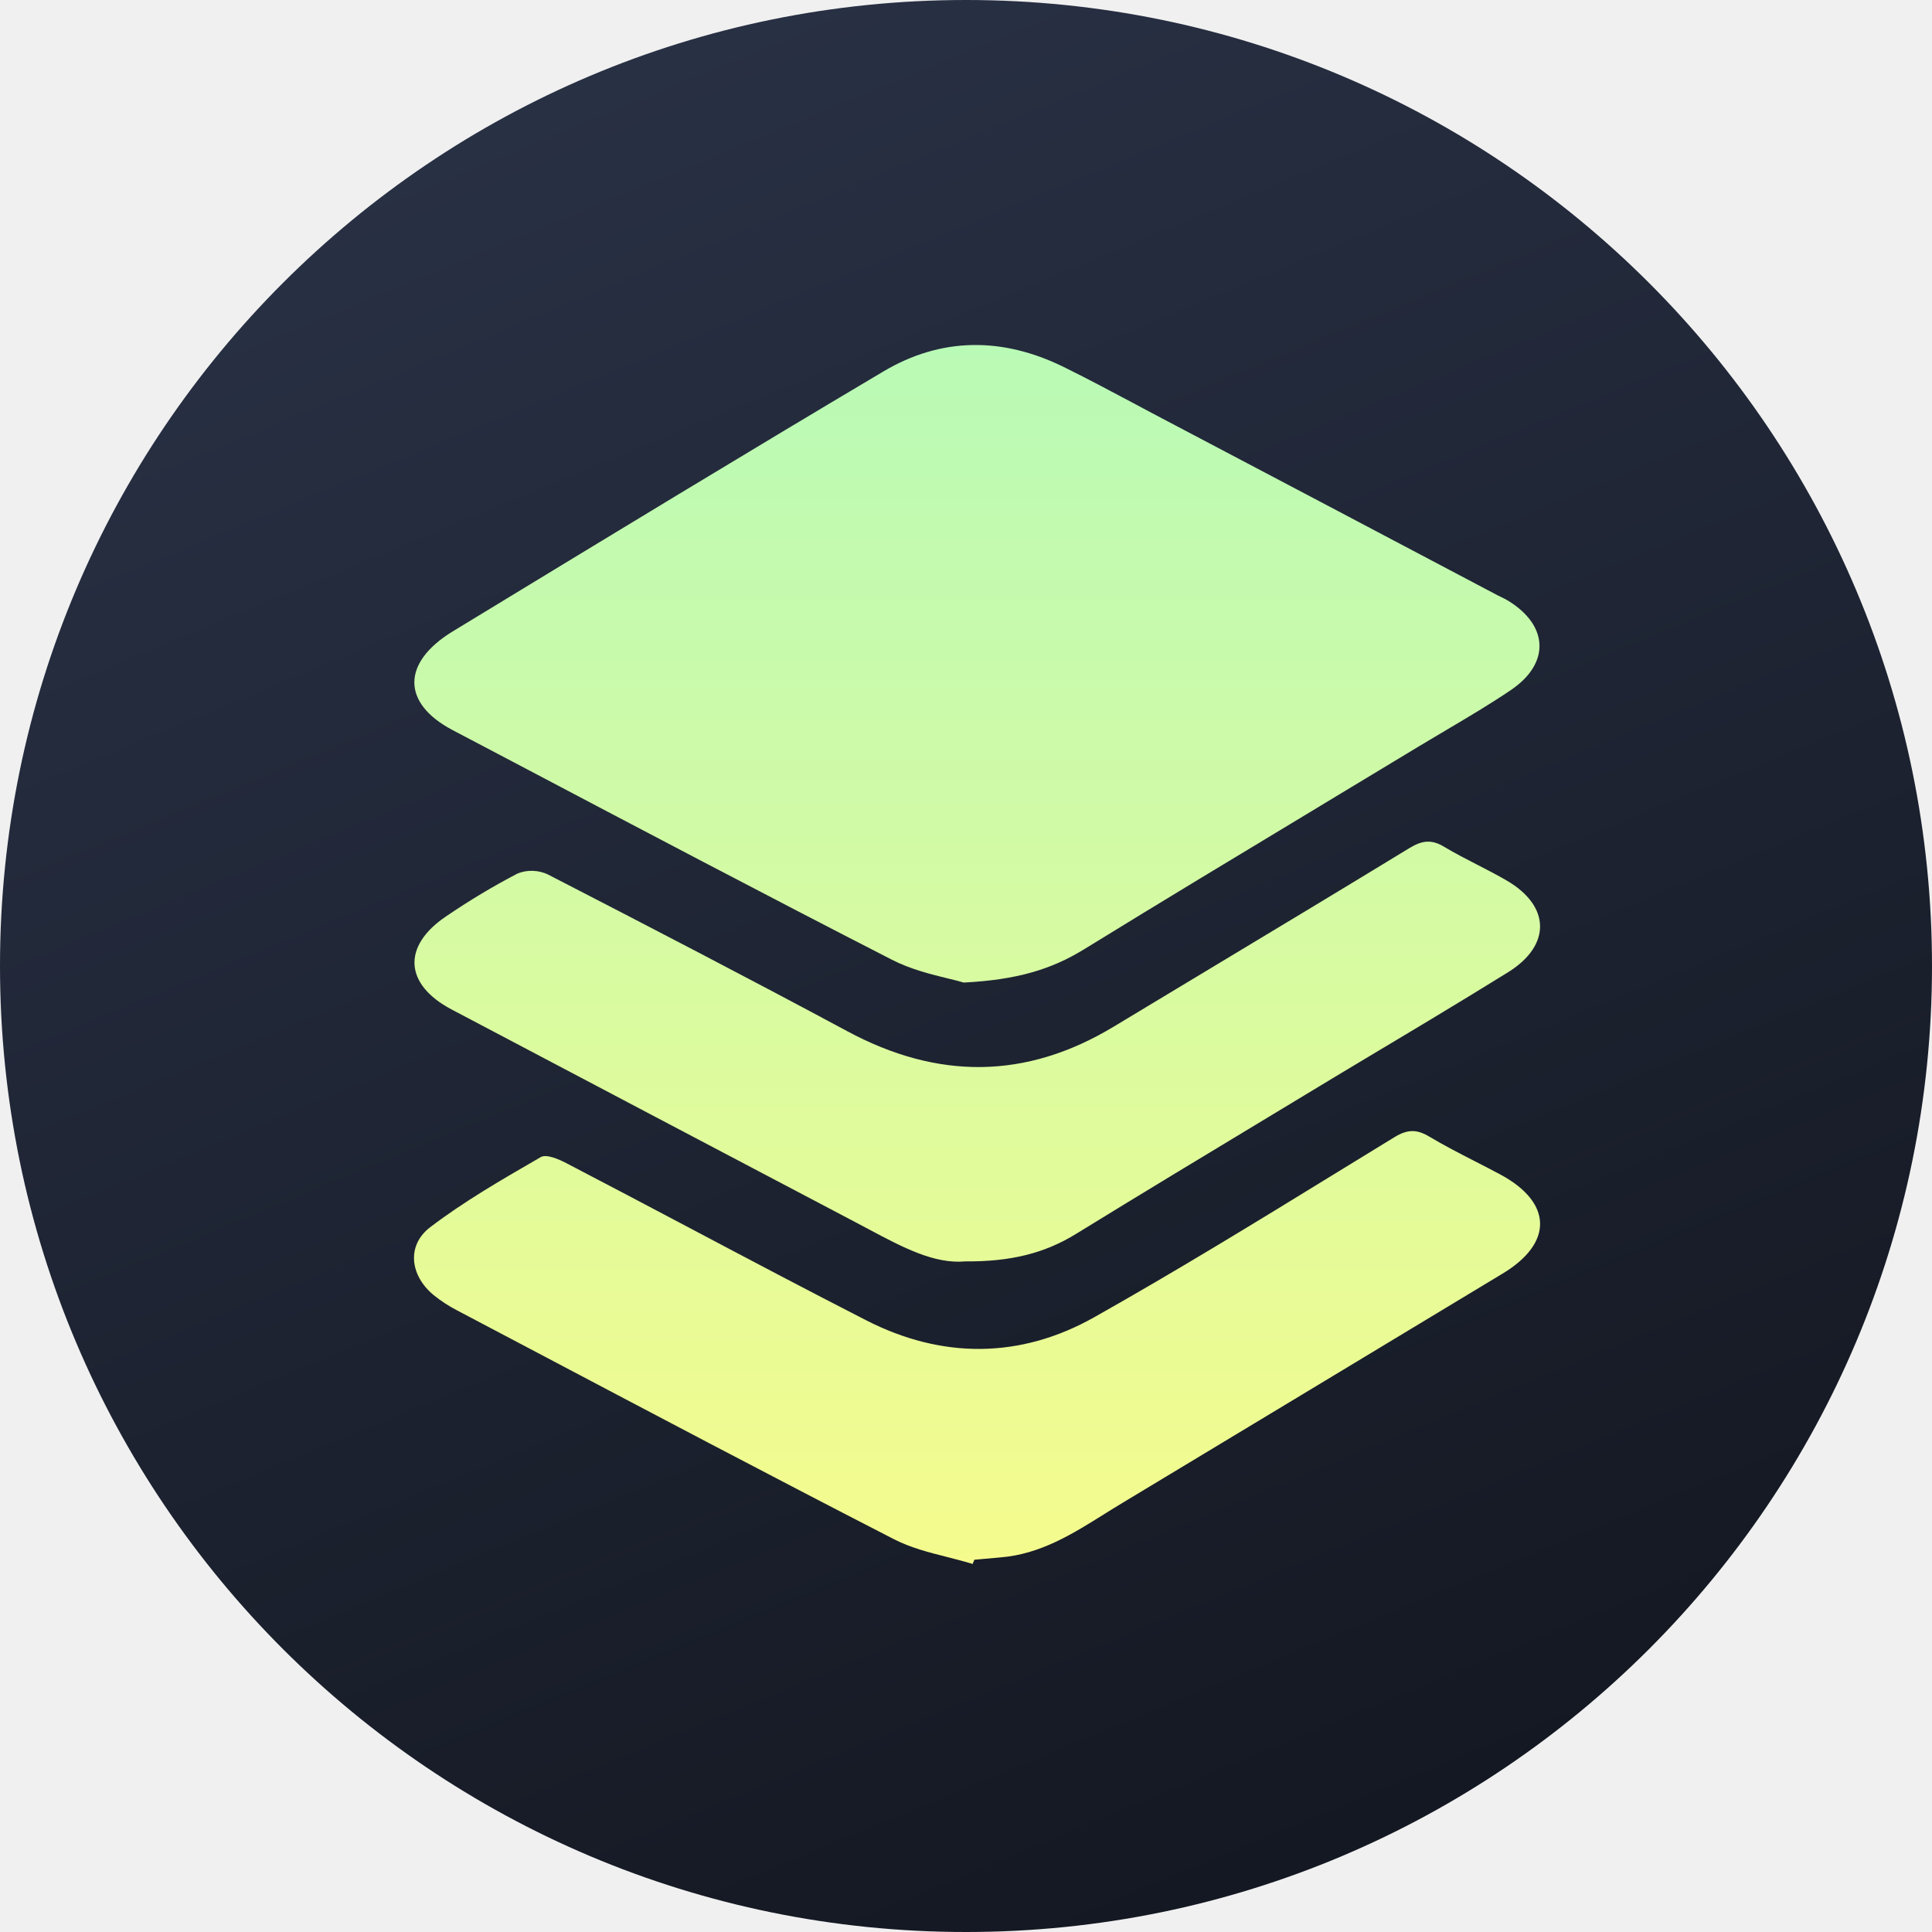
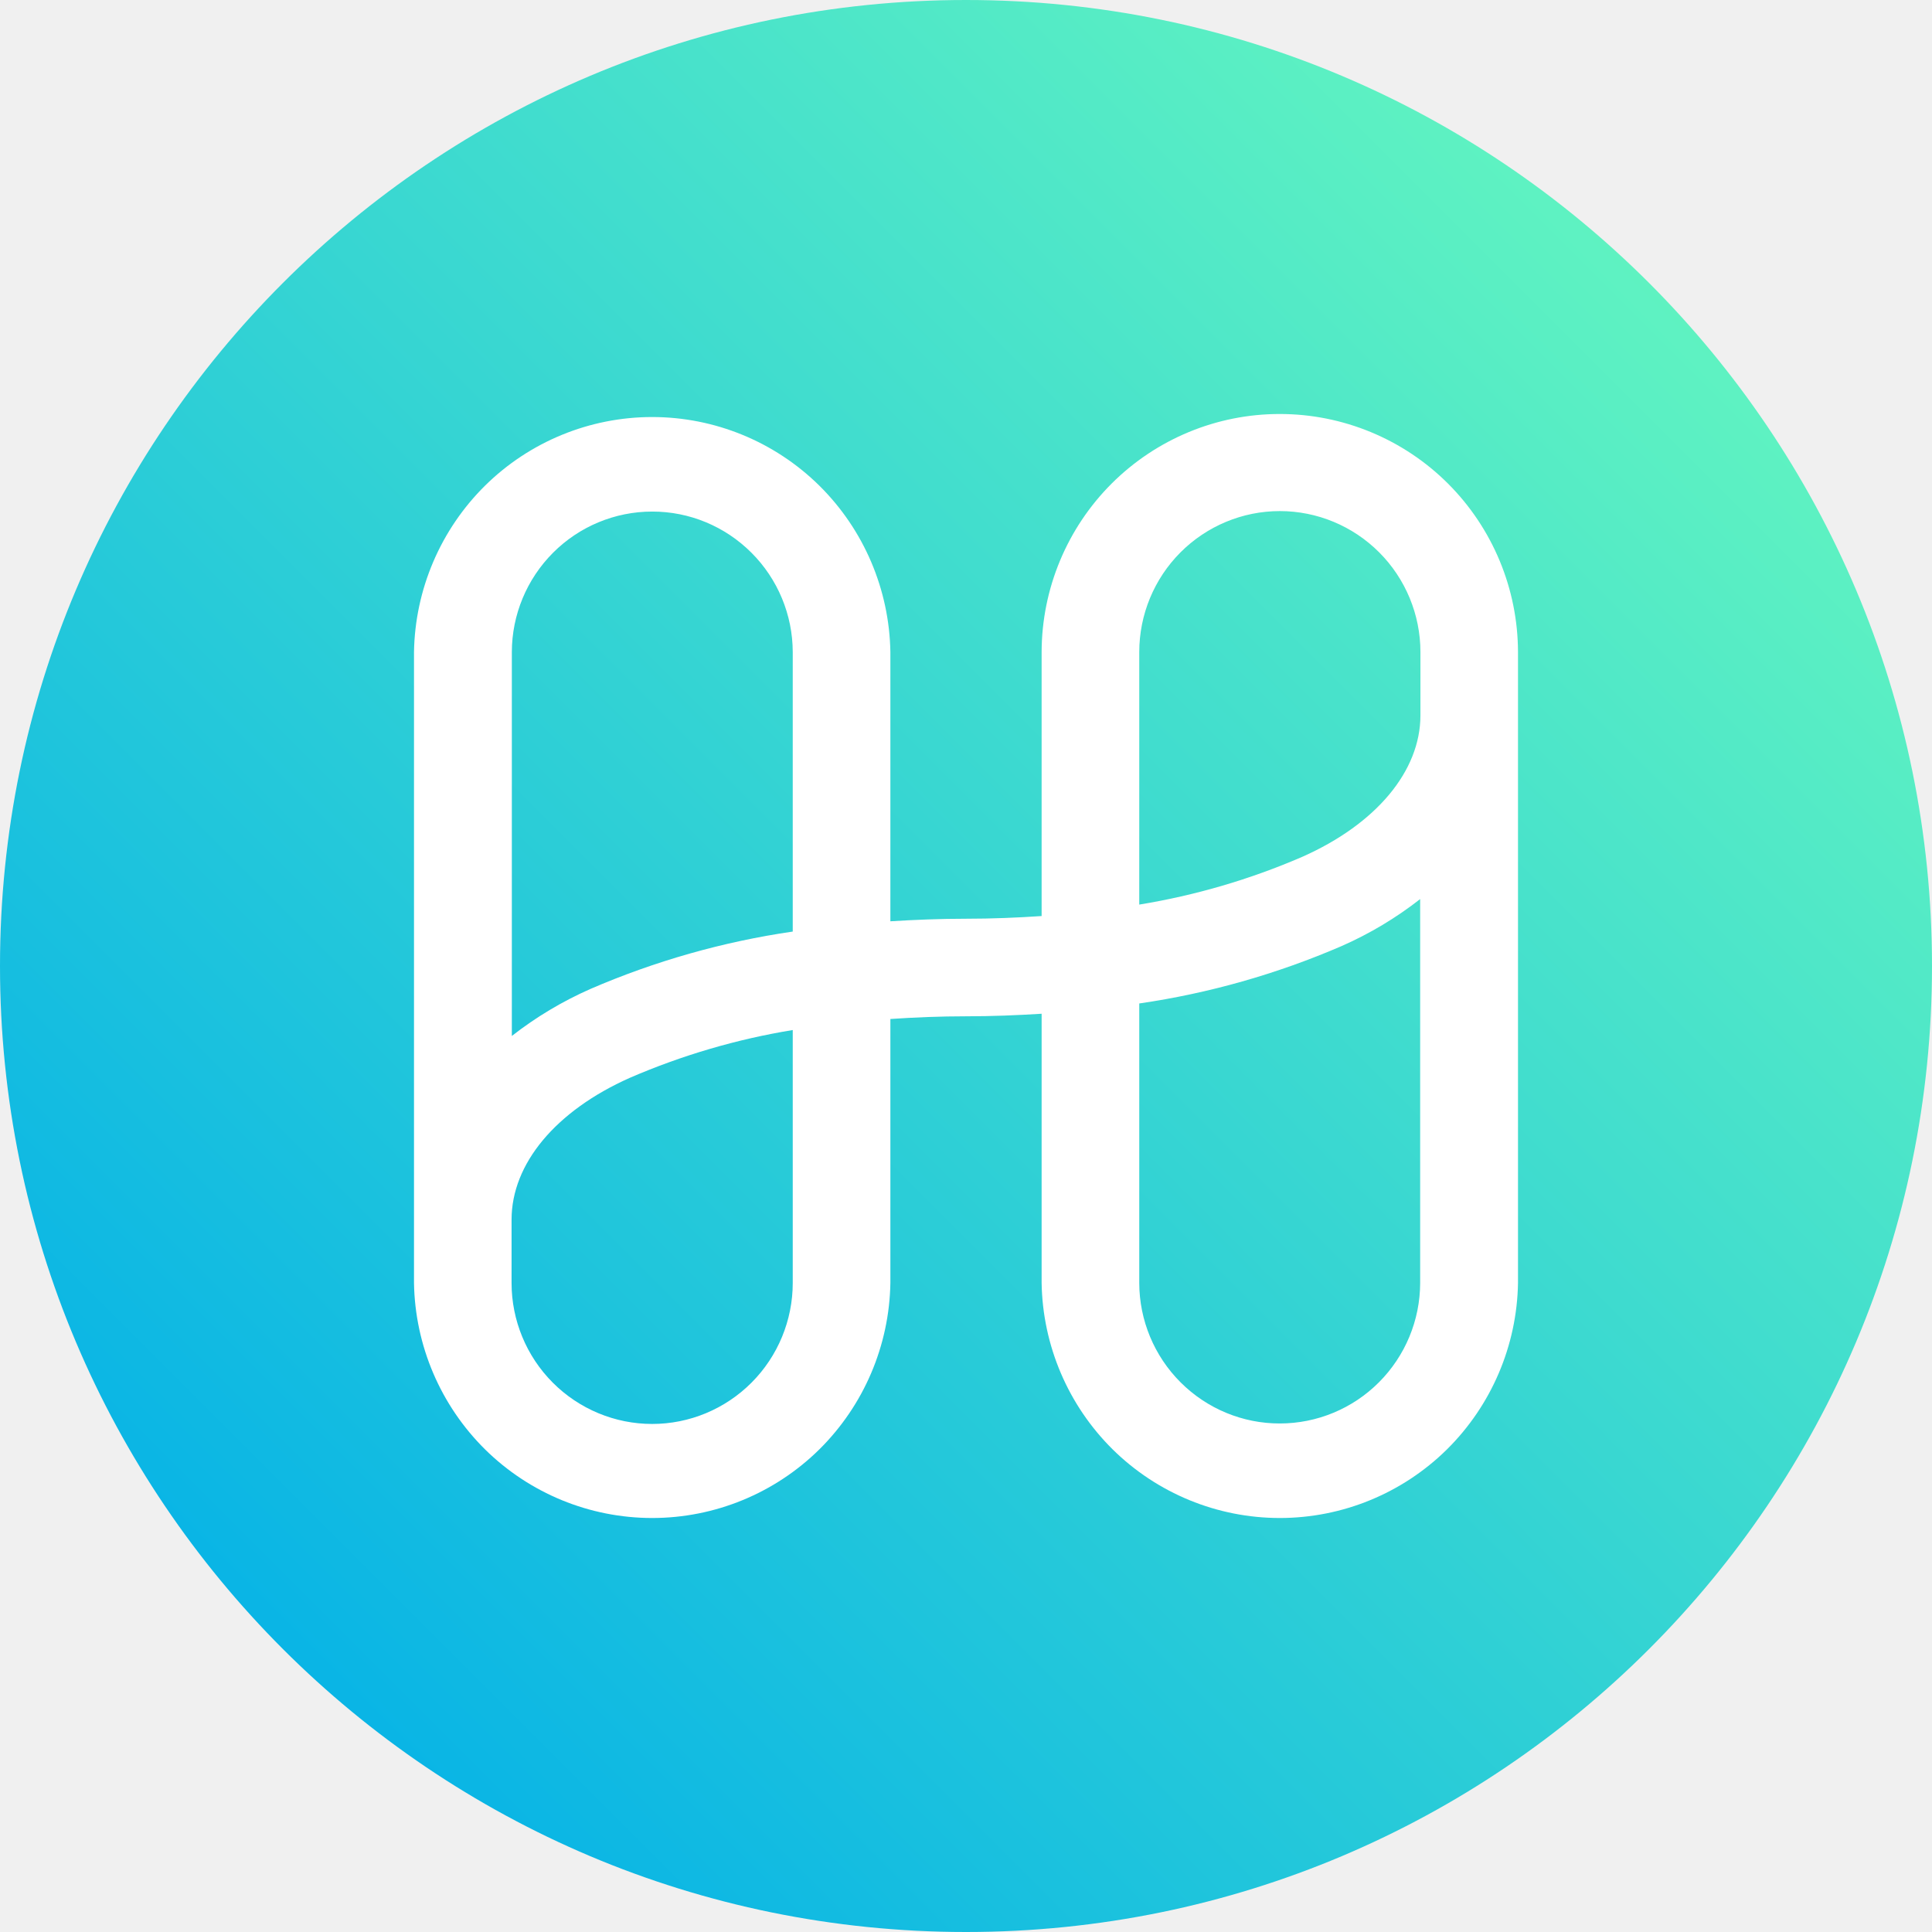
<svg xmlns="http://www.w3.org/2000/svg" width="28" height="28" viewBox="0 0 28 28" fill="none">
-   <path d="M14 28C21.732 28 28 21.732 28 14C28 6.268 21.732 0 14 0C6.268 0 0 6.268 0 14C0 21.732 6.268 28 14 28Z" fill="url(#paint0_linear_16406_3378)" />
-   <path d="M13.966 14.24C13.905 14.221 13.828 14.202 13.74 14.181C13.506 14.124 13.197 14.049 12.922 13.907C11.084 12.965 9.257 12.002 7.43 11.039L6.559 10.581C5.821 10.192 5.818 9.603 6.564 9.149L6.901 8.944C8.862 7.751 10.824 6.558 12.8 5.385C13.642 4.884 14.527 4.884 15.409 5.315C15.744 5.48 16.073 5.655 16.402 5.83C16.52 5.893 16.637 5.955 16.755 6.018C18.405 6.886 20.053 7.756 21.701 8.626C21.721 8.637 21.742 8.646 21.762 8.656C21.794 8.672 21.825 8.687 21.855 8.705C22.44 9.061 22.47 9.61 21.902 9.997C21.599 10.203 21.284 10.389 20.968 10.576C20.837 10.653 20.707 10.73 20.578 10.808C20.098 11.098 19.617 11.388 19.137 11.678L19.136 11.679C17.991 12.369 16.845 13.06 15.706 13.761C15.229 14.054 14.726 14.201 13.966 14.24Z" fill="url(#paint1_linear_16406_3378)" />
-   <path d="M13.729 22.566C13.463 22.499 13.197 22.431 12.959 22.309C11.168 21.389 9.388 20.449 7.607 19.509L6.628 18.993C6.506 18.93 6.39 18.855 6.283 18.768C5.941 18.485 5.889 18.047 6.237 17.784C6.724 17.413 7.261 17.103 7.793 16.795L7.836 16.77C7.918 16.722 8.097 16.799 8.211 16.859C8.803 17.167 9.394 17.479 9.984 17.791C10.838 18.243 11.692 18.694 12.552 19.134C13.654 19.698 14.791 19.693 15.861 19.089C17.052 18.418 18.218 17.703 19.385 16.986C19.661 16.817 19.938 16.647 20.214 16.478C20.398 16.367 20.531 16.363 20.715 16.473C20.928 16.6 21.149 16.714 21.37 16.827C21.497 16.892 21.625 16.958 21.752 17.026C22.499 17.432 22.512 18.016 21.775 18.459C19.944 19.565 18.11 20.67 16.276 21.776C16.187 21.829 16.099 21.884 16.011 21.939C15.544 22.232 15.076 22.525 14.499 22.571C14.425 22.577 14.351 22.584 14.277 22.591C14.225 22.596 14.173 22.601 14.121 22.605L14.096 22.666C13.976 22.629 13.852 22.598 13.729 22.566Z" fill="url(#paint2_linear_16406_3378)" />
-   <path d="M12.61 17.826C13.081 18.076 13.542 18.322 13.989 18.281C14.653 18.286 15.142 18.162 15.599 17.88C16.545 17.298 17.496 16.724 18.446 16.151C18.776 15.952 19.106 15.752 19.436 15.553L19.538 15.492C20.314 15.028 21.091 14.565 21.86 14.088C22.482 13.699 22.47 13.133 21.841 12.764C21.699 12.681 21.553 12.606 21.407 12.531C21.246 12.448 21.084 12.365 20.929 12.272C20.746 12.161 20.608 12.181 20.428 12.29C19.471 12.874 18.511 13.452 17.55 14.03C17.081 14.312 16.613 14.595 16.144 14.877C14.869 15.648 13.589 15.649 12.281 14.946C10.842 14.173 9.391 13.421 7.94 12.673C7.872 12.641 7.798 12.623 7.723 12.621C7.647 12.618 7.572 12.631 7.502 12.659C7.145 12.845 6.799 13.053 6.466 13.28C5.825 13.711 5.859 14.268 6.545 14.63C8.509 15.666 10.474 16.701 12.439 17.735C12.496 17.765 12.553 17.795 12.61 17.826Z" fill="url(#paint3_linear_16406_3378)" />
+   <path d="M0 14C0 6.268 6.268 0 14 0V0C21.732 0 28 6.268 28 14V14C28 21.732 21.732 28 14 28V28C6.268 28 0 21.732 0 14V14Z" fill="url(#paint0_linear_16396_3353)" />
+   <path d="M18.548 6C17.635 5.999 16.758 6.362 16.11 7.009C15.463 7.656 15.098 8.534 15.096 9.45V13.276C14.74 13.3 14.377 13.315 14 13.315C13.623 13.315 13.261 13.33 12.904 13.352V9.45C12.889 8.542 12.519 7.676 11.874 7.038C11.228 6.401 10.358 6.044 9.452 6.044C8.546 6.044 7.676 6.401 7.03 7.038C6.385 7.676 6.015 8.542 6 9.45V18.594C6.015 19.502 6.385 20.368 7.03 21.006C7.676 21.643 8.546 22 9.452 22C10.358 22 11.228 21.643 11.874 21.006C12.519 20.368 12.889 19.502 12.904 18.594V14.768C13.26 14.744 13.623 14.729 14 14.729C14.377 14.729 14.739 14.714 15.096 14.692V18.594C15.111 19.502 15.481 20.368 16.126 21.006C16.772 21.643 17.642 22 18.548 22C19.454 22 20.324 21.643 20.97 21.006C21.615 20.368 21.985 19.502 22 18.594V9.45C21.998 8.534 21.633 7.656 20.986 7.009C20.339 6.363 19.462 6 18.548 6V6ZM9.452 7.414C9.991 7.413 10.508 7.628 10.89 8.01C11.272 8.391 11.488 8.91 11.489 9.45V13.501C10.479 13.648 9.493 13.928 8.556 14.333C8.15 14.512 7.767 14.741 7.418 15.014V9.45C7.419 8.91 7.634 8.393 8.015 8.011C8.396 7.629 8.913 7.414 9.452 7.414V7.414ZM11.489 18.594C11.489 19.135 11.274 19.655 10.892 20.038C10.51 20.421 9.992 20.637 9.452 20.637C8.911 20.637 8.393 20.421 8.011 20.038C7.629 19.655 7.414 19.135 7.414 18.594V17.676C7.414 16.866 8.054 16.099 9.127 15.621C9.883 15.294 10.676 15.061 11.489 14.928V18.594V18.594ZM18.548 20.63C18.009 20.631 17.492 20.416 17.11 20.034C16.728 19.653 16.512 19.134 16.511 18.594V14.543C17.521 14.396 18.507 14.116 19.444 13.711C19.851 13.532 20.233 13.303 20.582 13.03V18.594C20.581 19.134 20.366 19.651 19.985 20.033C19.604 20.415 19.087 20.63 18.548 20.63V20.63ZM18.873 12.418C18.117 12.745 17.324 12.977 16.511 13.11V9.45C16.511 8.909 16.726 8.389 17.108 8.006C17.49 7.623 18.008 7.407 18.548 7.407C19.089 7.407 19.607 7.623 19.989 8.006C20.371 8.389 20.586 8.909 20.586 9.45V10.367C20.586 11.174 19.946 11.942 18.873 12.418Z" fill="white" />
  <defs>
-     <linearGradient id="paint0_linear_16406_3378" x1="7" y1="0.5" x2="19" y2="29.5" gradientUnits="userSpaceOnUse">
-       <stop stop-color="#293145" />
-       <stop offset="1" stop-color="#12161F" />
-     </linearGradient>
-     <linearGradient id="paint1_linear_16406_3378" x1="14.16" y1="5" x2="14.16" y2="22.666" gradientUnits="userSpaceOnUse">
-       <stop stop-color="#B9FAB6" />
-       <stop offset="1" stop-color="#F5FB8D" />
-     </linearGradient>
-     <linearGradient id="paint2_linear_16406_3378" x1="14.16" y1="5" x2="14.16" y2="22.666" gradientUnits="userSpaceOnUse">
-       <stop stop-color="#B9FAB6" />
-       <stop offset="1" stop-color="#F5FB8D" />
-     </linearGradient>
-     <linearGradient id="paint3_linear_16406_3378" x1="14.16" y1="5" x2="14.16" y2="22.666" gradientUnits="userSpaceOnUse">
-       <stop stop-color="#B9FAB6" />
-       <stop offset="1" stop-color="#F5FB8D" />
+     <linearGradient id="paint0_linear_16396_3353" x1="1.773" y1="25.914" x2="26.134" y2="1.554" gradientUnits="userSpaceOnUse">
+       <stop stop-color="#00AEE9" />
+       <stop offset="1" stop-color="#69FABD" />
    </linearGradient>
  </defs>
</svg>
